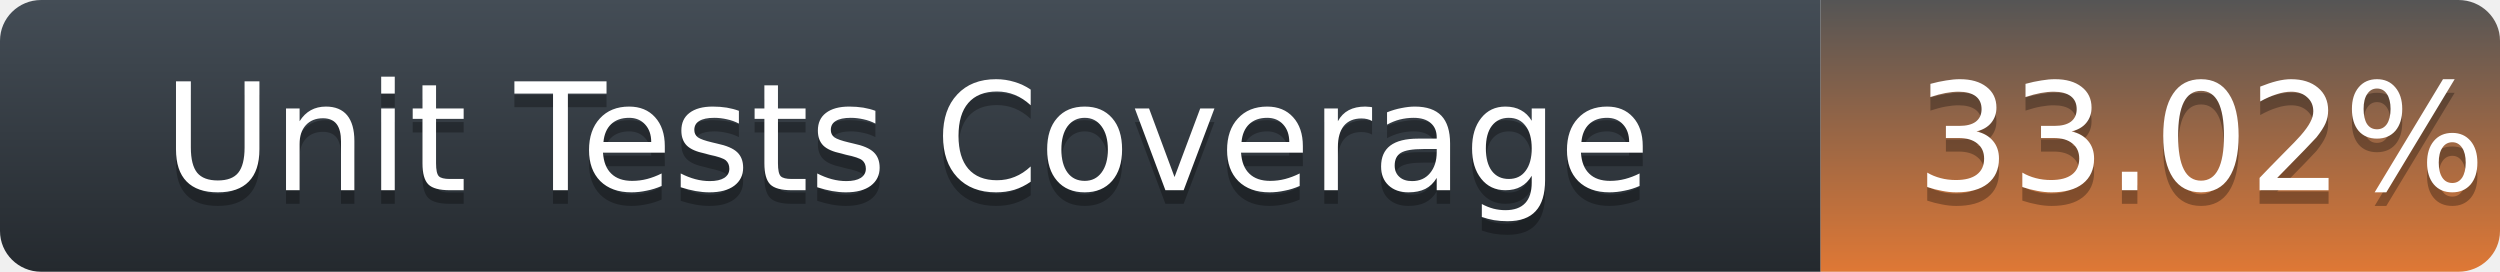
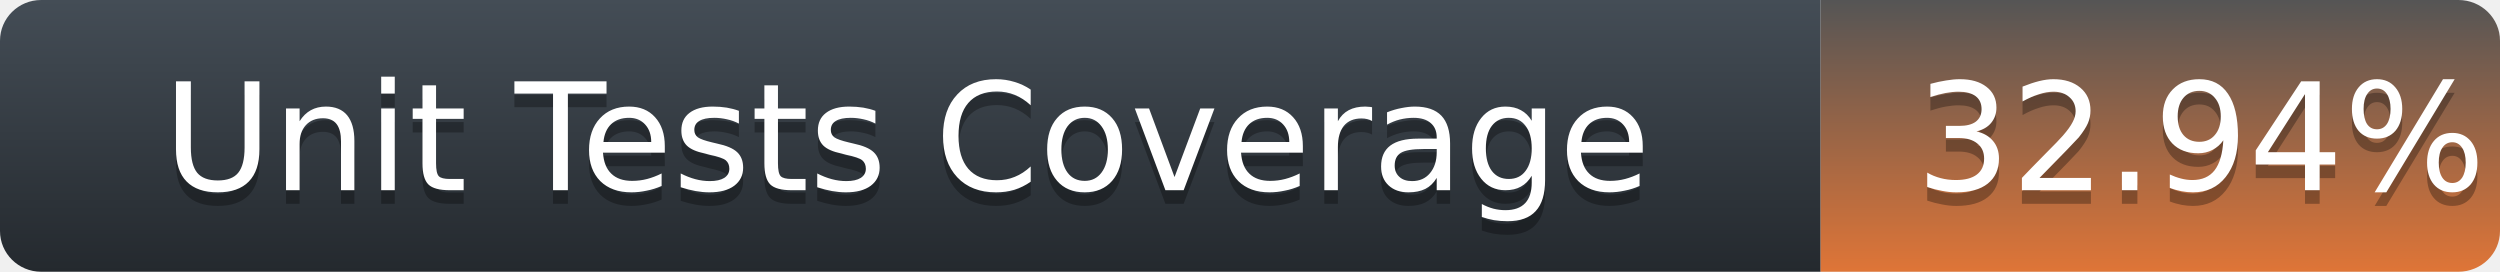
<svg xmlns="http://www.w3.org/2000/svg" width="184" height="20">
  <defs>
    <linearGradient id="title-fill" x1="50%" y1="0%" x2="50%" y2="100%">
      <stop stop-color="#444D56" offset="0%" />
      <stop stop-color="#24292E" offset="100%" />
    </linearGradient>
    <linearGradient id="coverage-fill" x1="50%" y1="0%" x2="50%" y2="100%">
      <stop stop-color="#555" offset="0%" />
-       <stop stop-color="#df7835" offset="100%" />
+       <stop stop-color="#df7537" offset="100%" />
    </linearGradient>
  </defs>
  <g fill="none" fill-rule="evenodd">
    <g font-family="'DejaVu Sans',Verdana,Geneva,sans-serif" font-size="11">
      <path d="M0,3 C0,1.343 1.355,0 3.027,0 L134,0 L134,20 L3.027,20 C1.355,20 0,18.657 0,17 L0,3 Z" fill="url(#title-fill)" fill-rule="nonzero" />
      <text fill="#010101" fill-opacity=".3">
        <tspan x="12" y="15" aria-hidden="true">Unit Tests Coverage</tspan>
      </text>
      <text fill="#FFFFFF">
        <tspan x="12" y="14">Unit Tests Coverage</tspan>
      </text>
    </g>
    <g transform="translate(134)" font-family="'DejaVu Sans',Verdana,Geneva,sans-serif" font-size="11">
      <path d="M0 0h46.939C48.629 0 50 1.343 50 3v14c0 1.657-1.37 3-3.061 3H0V0z" fill="url(#coverage-fill)" fill-rule="nonzero" />
      <text fill="#010101" fill-opacity=".3" aria-hidden="true">
-         <tspan x="7" y="15">33.02%</tspan>
+         <tspan x="7" y="15">32.94%</tspan>
      </text>
      <text fill="#FFFFFF">
-         <tspan x="7" y="14">33.02%</tspan>
+         <tspan x="7" y="14">32.94%</tspan>
      </text>
    </g>
  </g>
</svg>
